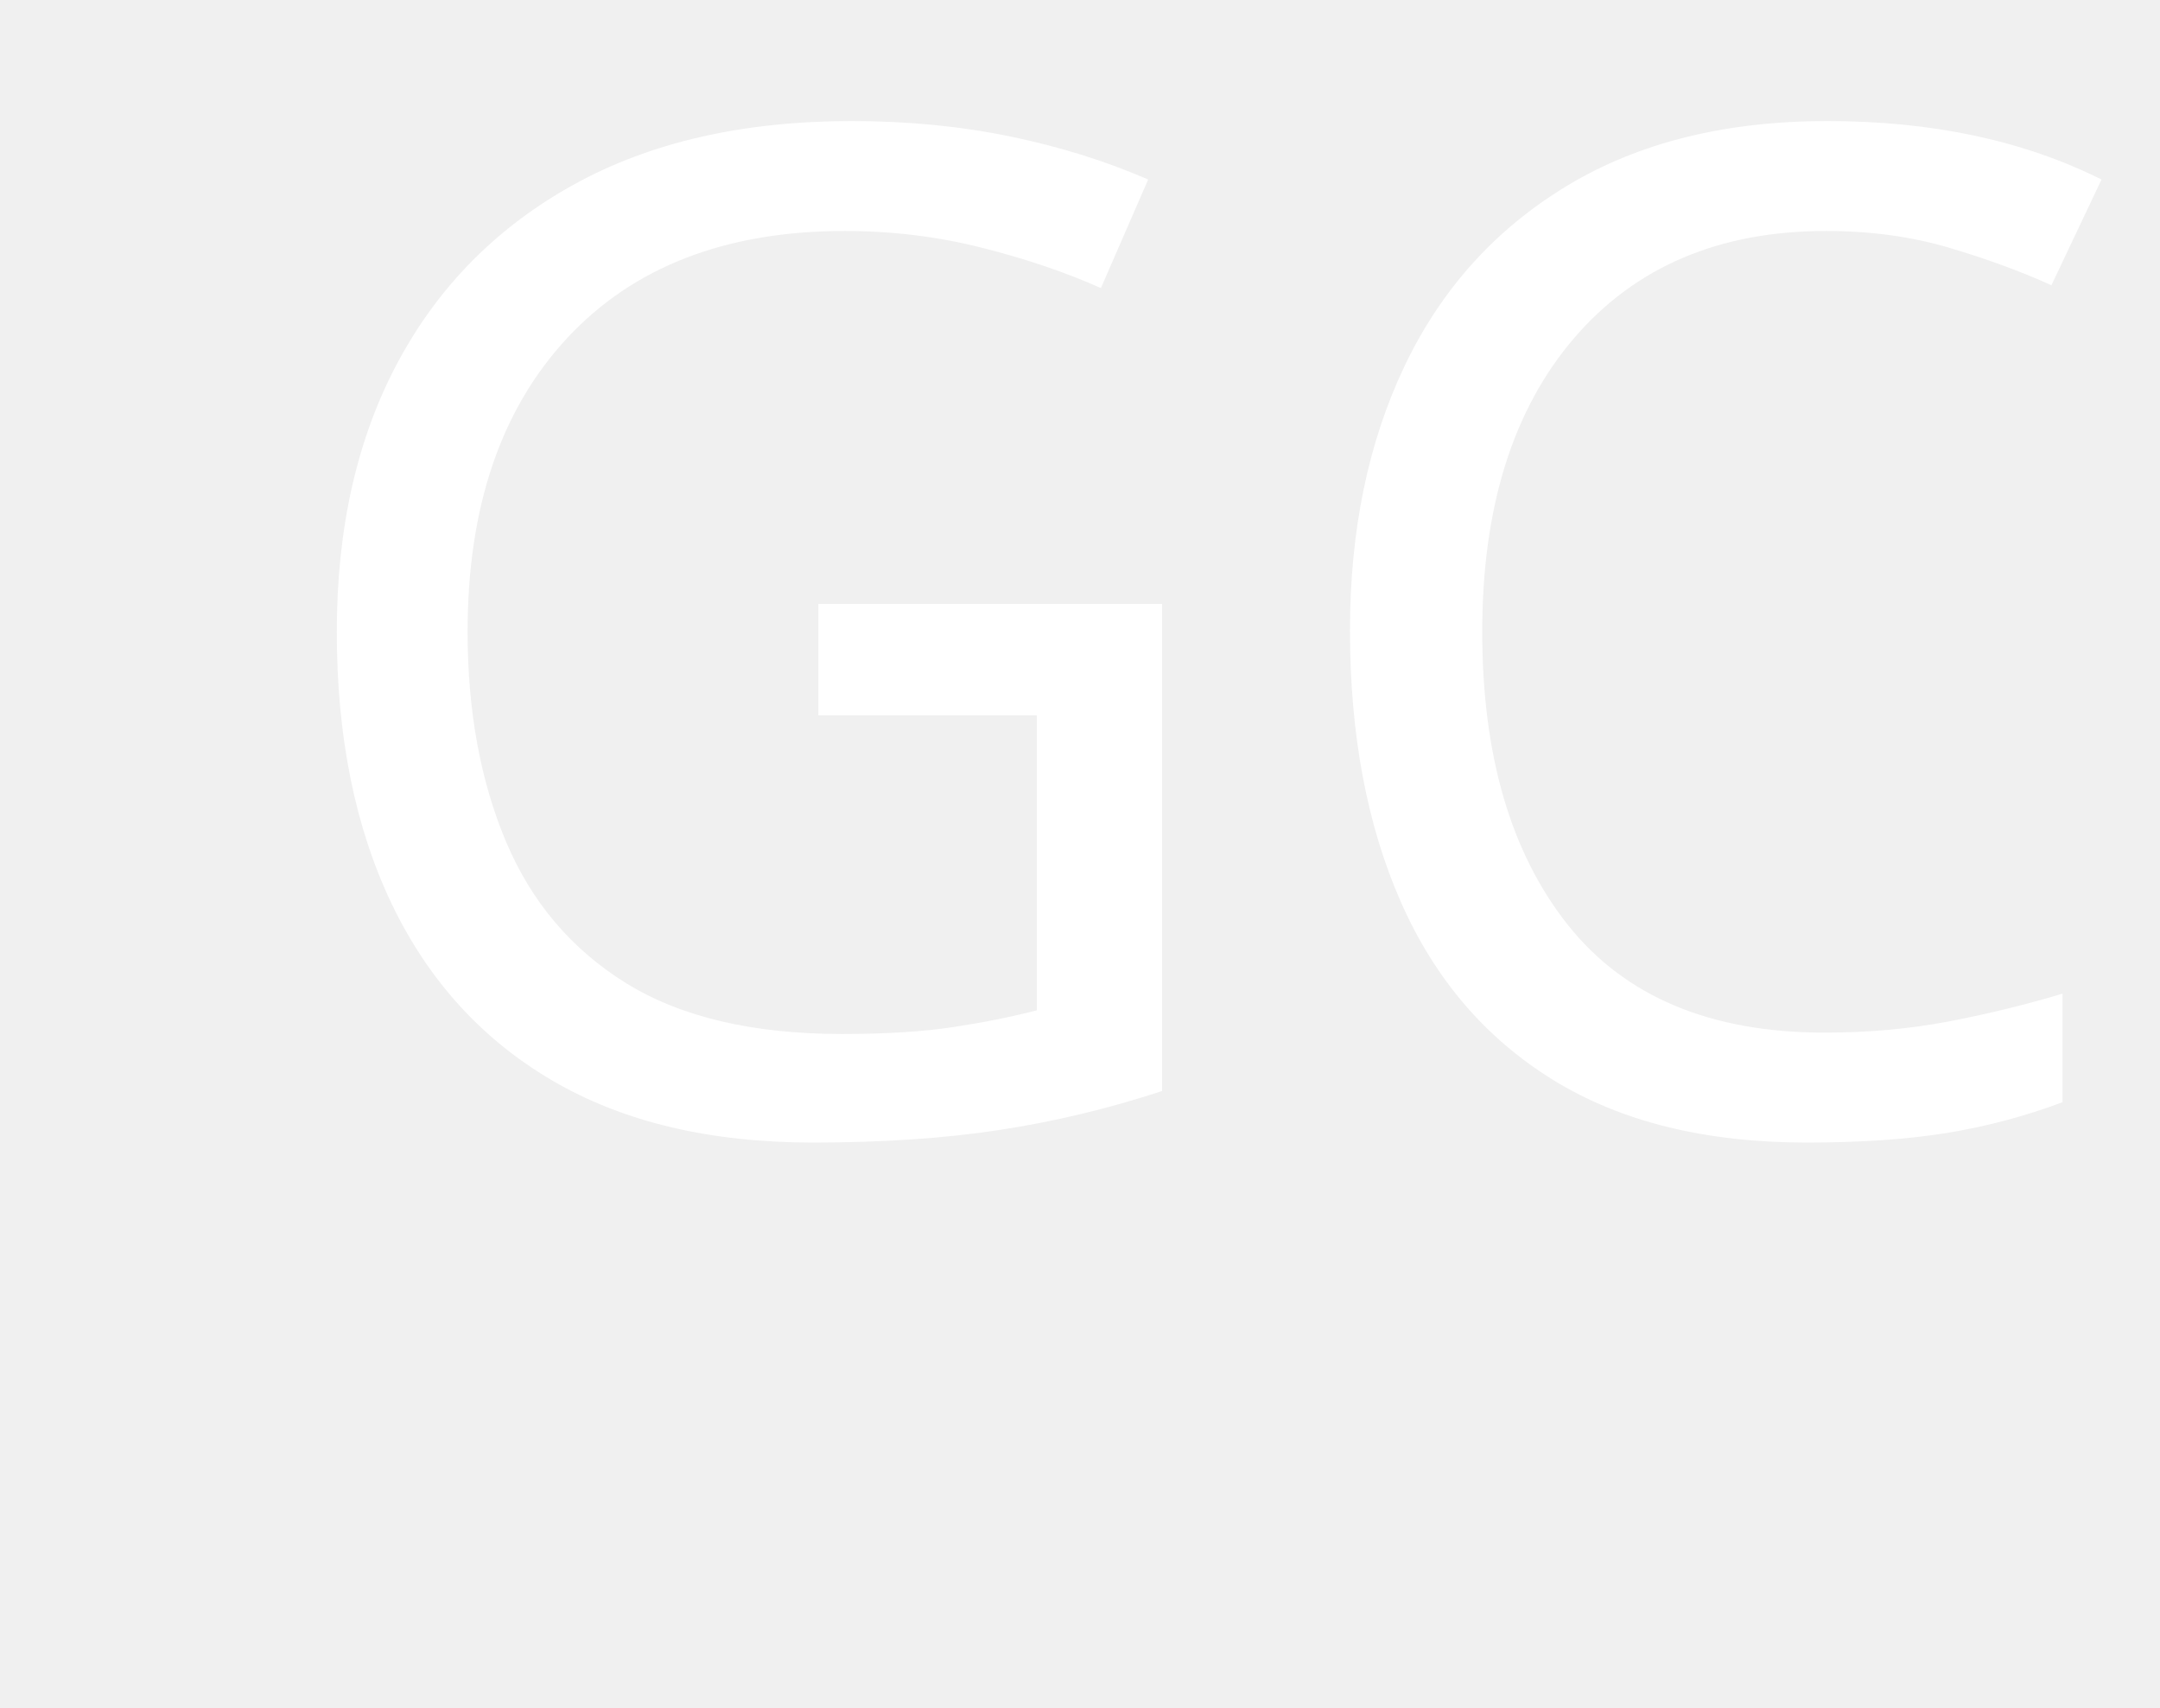
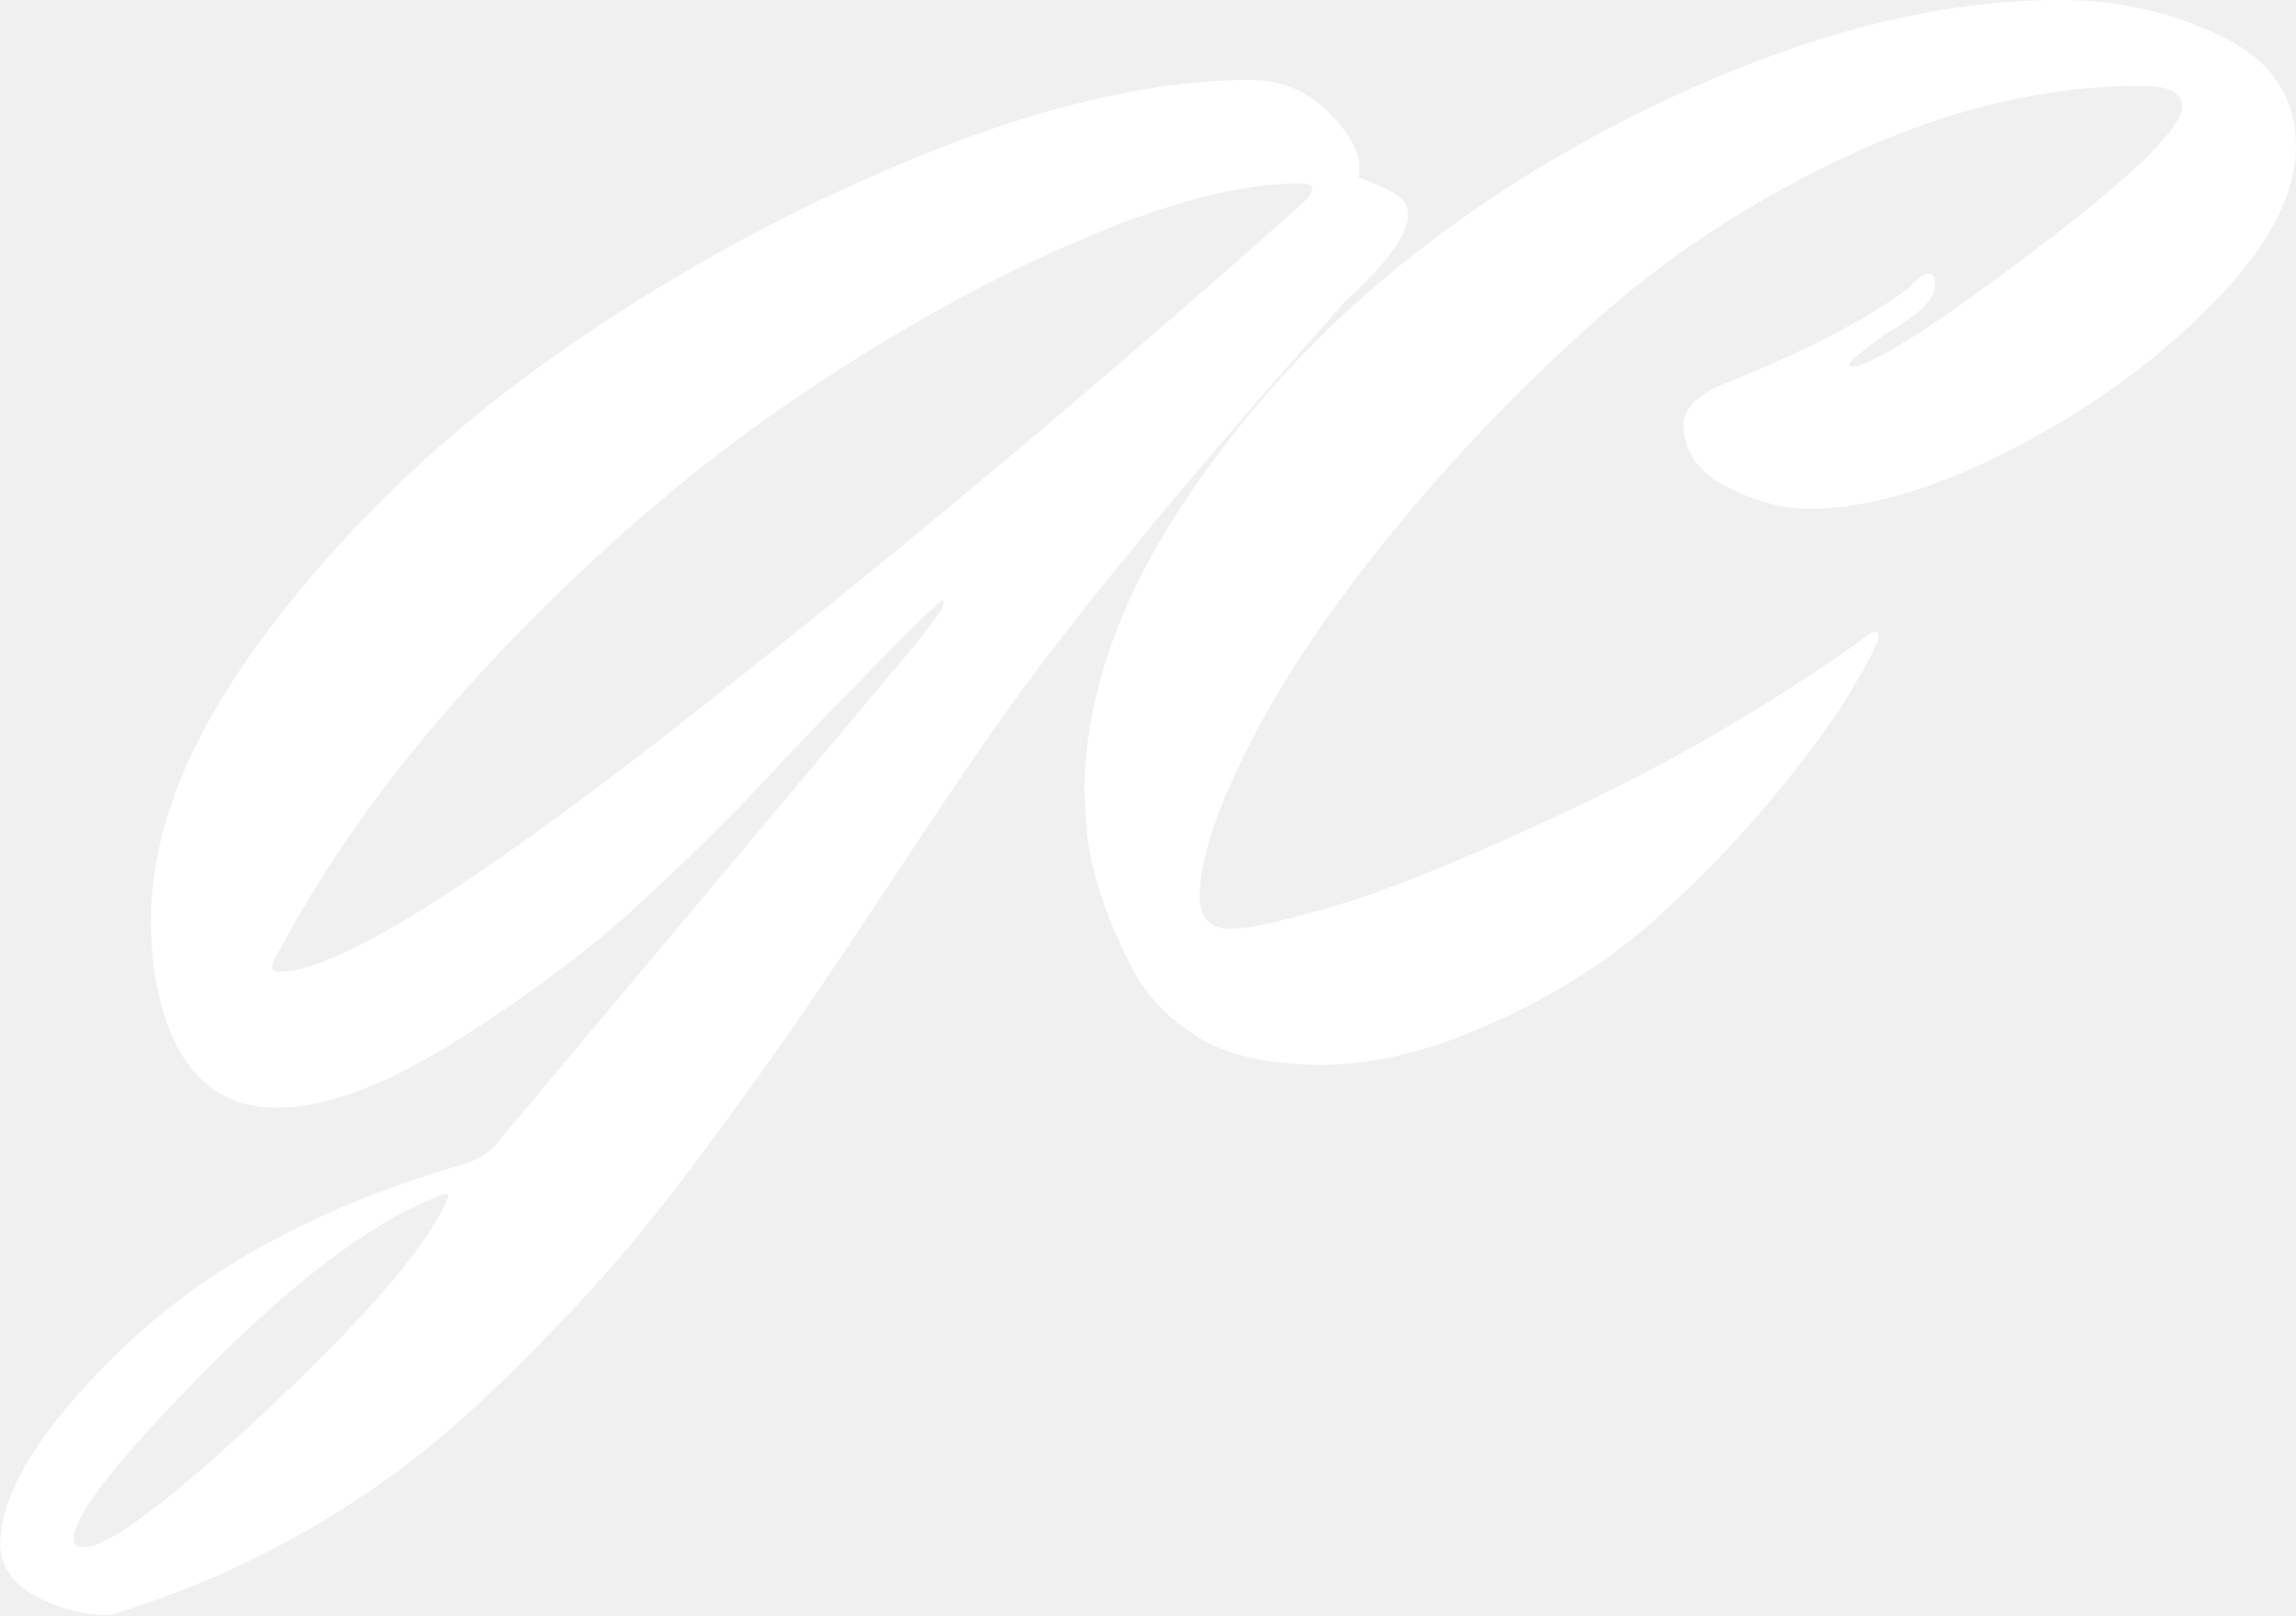
- <svg xmlns="http://www.w3.org/2000/svg" id="Calque_2" data-name="Calque 2" width="419.04" height="331.29" viewBox="0 0 419.04 331.29">
+ <svg xmlns="http://www.w3.org/2000/svg" id="Calque_2" data-name="Calque 2" width="419.04" height="294.84" viewBox="0 0 419.04 294.84">
  <defs>
    <style>
      .cls-1 {
        fill: #fff;
-         font-family: MrDafoe-Regular, 'Mr Dafoe';
-         font-size: 270px;
+         stroke-width: 0px;
      }
    </style>
  </defs>
  <g id="Calque_1-2" data-name="Calque 1">
-     <text class="cls-1" transform="translate(48.87 218.97)">
-       <tspan x="0" y="0">GC</tspan>
-     </text>
+     <g>
+       <path class="cls-1" d="M247.86,32.4c5.4,1.8,8.37,3.6,8.91,5.4l.27,1.08c0,3.78-3.78,9.09-11.34,15.93-30.78,34.56-52.65,61.29-65.61,80.19-3.78,5.4-9.09,13.28-15.93,23.62-6.84,10.35-12.38,18.63-16.6,24.84-4.23,6.21-9.81,14.04-16.74,23.49-6.93,9.45-13.05,17.23-18.36,23.35-5.31,6.12-11.79,12.96-19.44,20.52-7.65,7.56-14.98,13.86-22,18.9-15.84,11.34-32.85,19.71-51.03,25.11-4.68,0-9.13-1.13-13.36-3.38-4.23-2.25-6.43-5.45-6.62-9.58.18-9.72,7.74-21.73,22.68-36.04,14.94-14.31,35.01-25.25,60.21-32.81,3.6-.9,6.12-2.25,7.56-4.05l77.22-92.07,4.05-5.4c.36-.72.54-1.22.54-1.49s-.14-.4-.41-.4-4.28,3.92-12.01,11.75c-7.74,7.83-14.45,14.81-20.12,20.92-5.67,6.12-13.1,13.46-22.27,22-9.18,8.55-20.39,17.01-33.62,25.38-13.23,8.37-24.35,12.56-33.34,12.56-11.88,0-19.26-7.83-22.14-23.49-.54-3.6-.81-7.2-.81-10.8,0-16.2,6.98-33.61,20.93-52.25,13.95-18.63,31.05-35.19,51.3-49.68,20.25-14.49,42.07-26.64,65.48-36.45,23.4-9.81,44.19-14.8,62.37-14.98h.27c5.76,0,10.57,1.94,14.45,5.81,3.87,3.87,5.8,7.25,5.8,10.12,0,.9-.09,1.53-.27,1.89ZM13.5,280.8c0,1.08.45,1.62,1.35,1.62h.54c4.5,0,15.89-8.6,34.15-25.78,18.27-17.19,29.03-29.93,32.27-38.21,0-.36-.18-.54-.54-.54-12.06,4.32-26.37,14.8-42.93,31.46-16.56,16.65-24.84,27.13-24.84,31.45ZM237.87,36.99c1.08-1.08,1.62-1.93,1.62-2.57s-.81-.94-2.43-.94c-10.98,0-24.98,3.74-41.98,11.21-17.01,7.47-34.38,17.33-52.11,29.56-17.73,12.24-35.1,27.32-52.11,45.23-17.01,17.91-30.47,36.23-40.36,54.94-.54.72-.81,1.4-.81,2.02s.45.95,1.35.95c10.08,0,33.97-14.72,71.69-44.15,37.71-29.43,76.09-61.51,115.15-96.25Z" />
+       <path class="cls-1" d="M197.91,144.18c.18-16.74,6.08-33.97,17.69-51.71,11.61-17.73,26.05-33.3,43.33-46.71,17.28-13.41,36.45-24.39,57.51-32.94,21.06-8.55,40.86-12.83,59.4-12.83,10.62,0,20.47,2.21,29.56,6.62,9.09,4.41,13.63,11.07,13.63,19.98s-5.09,18.54-15.25,28.89c-10.17,10.35-22.32,19.17-36.45,26.46-14.13,7.29-26.51,10.94-37.12,10.94-4.86,0-9.9-1.35-15.12-4.05-5.22-2.7-7.83-6.48-7.83-11.34,0-2.7,2.16-5.04,6.48-7.02,15.3-6.12,26.82-12.06,34.56-17.82,1.62-1.8,2.83-2.7,3.65-2.7s1.21.72,1.21,2.16c0,2.52-3.06,5.49-9.18,8.91-4.32,3.24-6.48,5.04-6.48,5.4s.09.54.27.54c3.6,0,14.58-6.93,32.94-20.79,18.36-13.86,27.54-22.77,27.54-26.73,0-2.52-2.43-3.78-7.29-3.78-17.28,0-34.83,4.1-52.65,12.28-17.82,8.19-33.61,18.45-47.38,30.78-13.77,12.33-26.24,25.38-37.4,39.15-11.16,13.77-19.71,26.55-25.65,38.34-5.94,11.79-8.91,20.93-8.91,27.41,0,3.96,1.89,5.94,5.67,5.94,3.24,0,9.72-1.44,19.44-4.32,9.72-2.88,23.8-8.64,42.25-17.28,18.45-8.64,36.22-18.99,53.33-31.05,1.26-1.08,2.11-1.62,2.56-1.62s.67.36.67,1.08-1.58,3.78-4.72,9.18c-3.15,5.4-7.92,11.97-14.31,19.71-6.39,7.74-13.64,15.25-21.73,22.54-8.1,7.29-17.87,13.55-29.3,18.76-11.43,5.22-21.96,7.83-31.59,7.83s-17.19-1.71-22.68-5.13c-5.49-3.42-9.5-7.65-12.01-12.69-5.22-10.08-8.01-19.17-8.37-27.27l-.27-5.13Z" />
+     </g>
  </g>
</svg>
